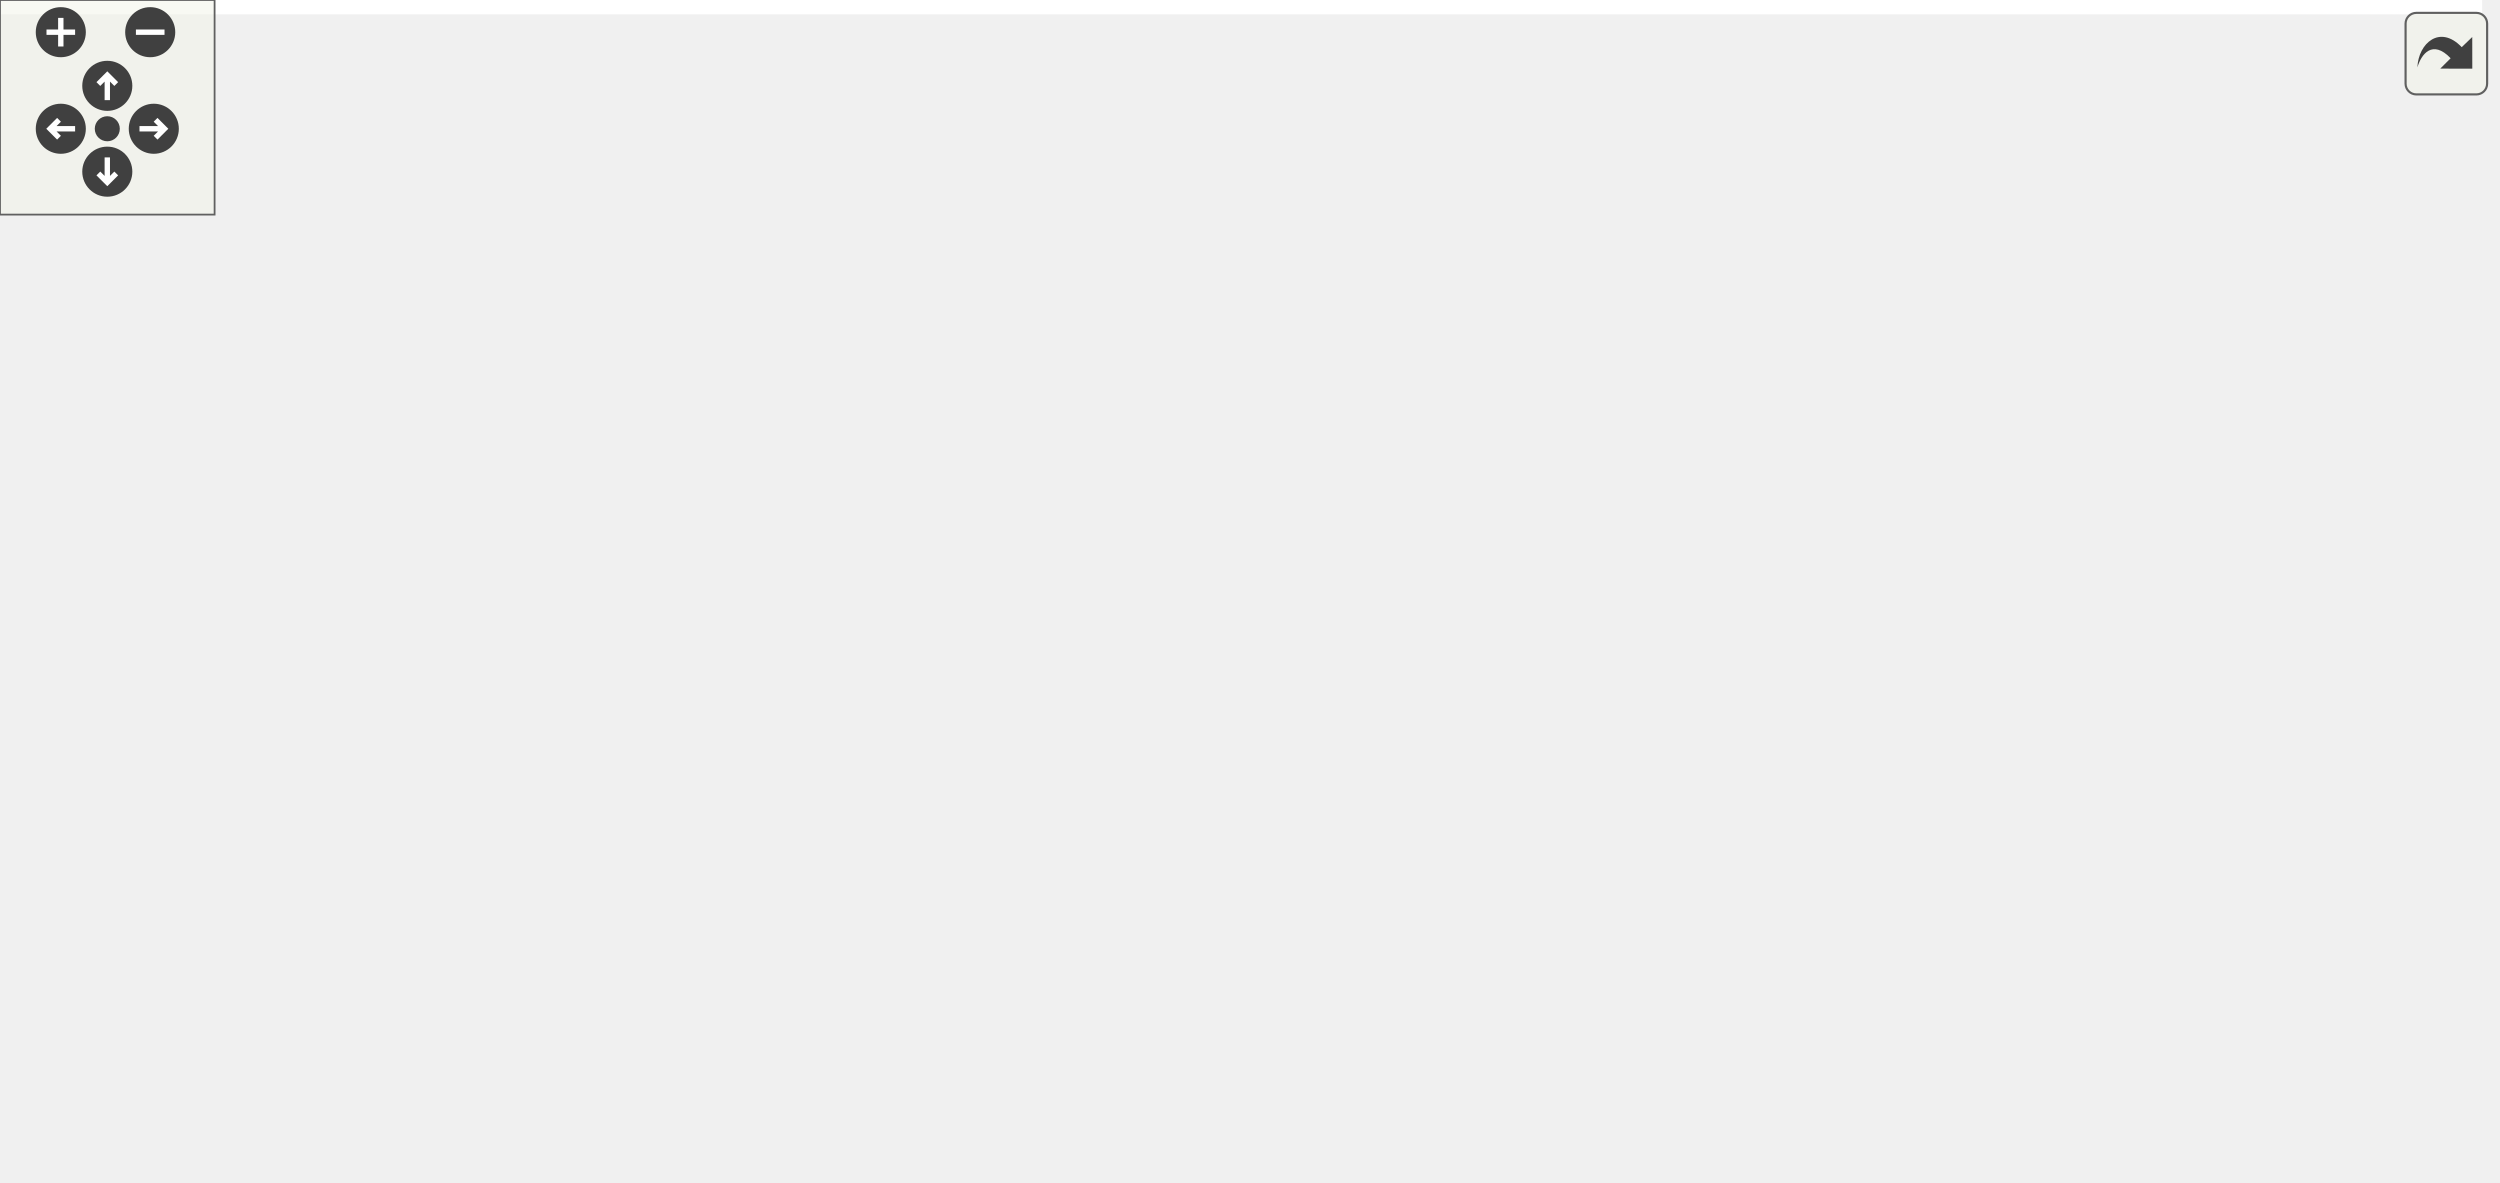
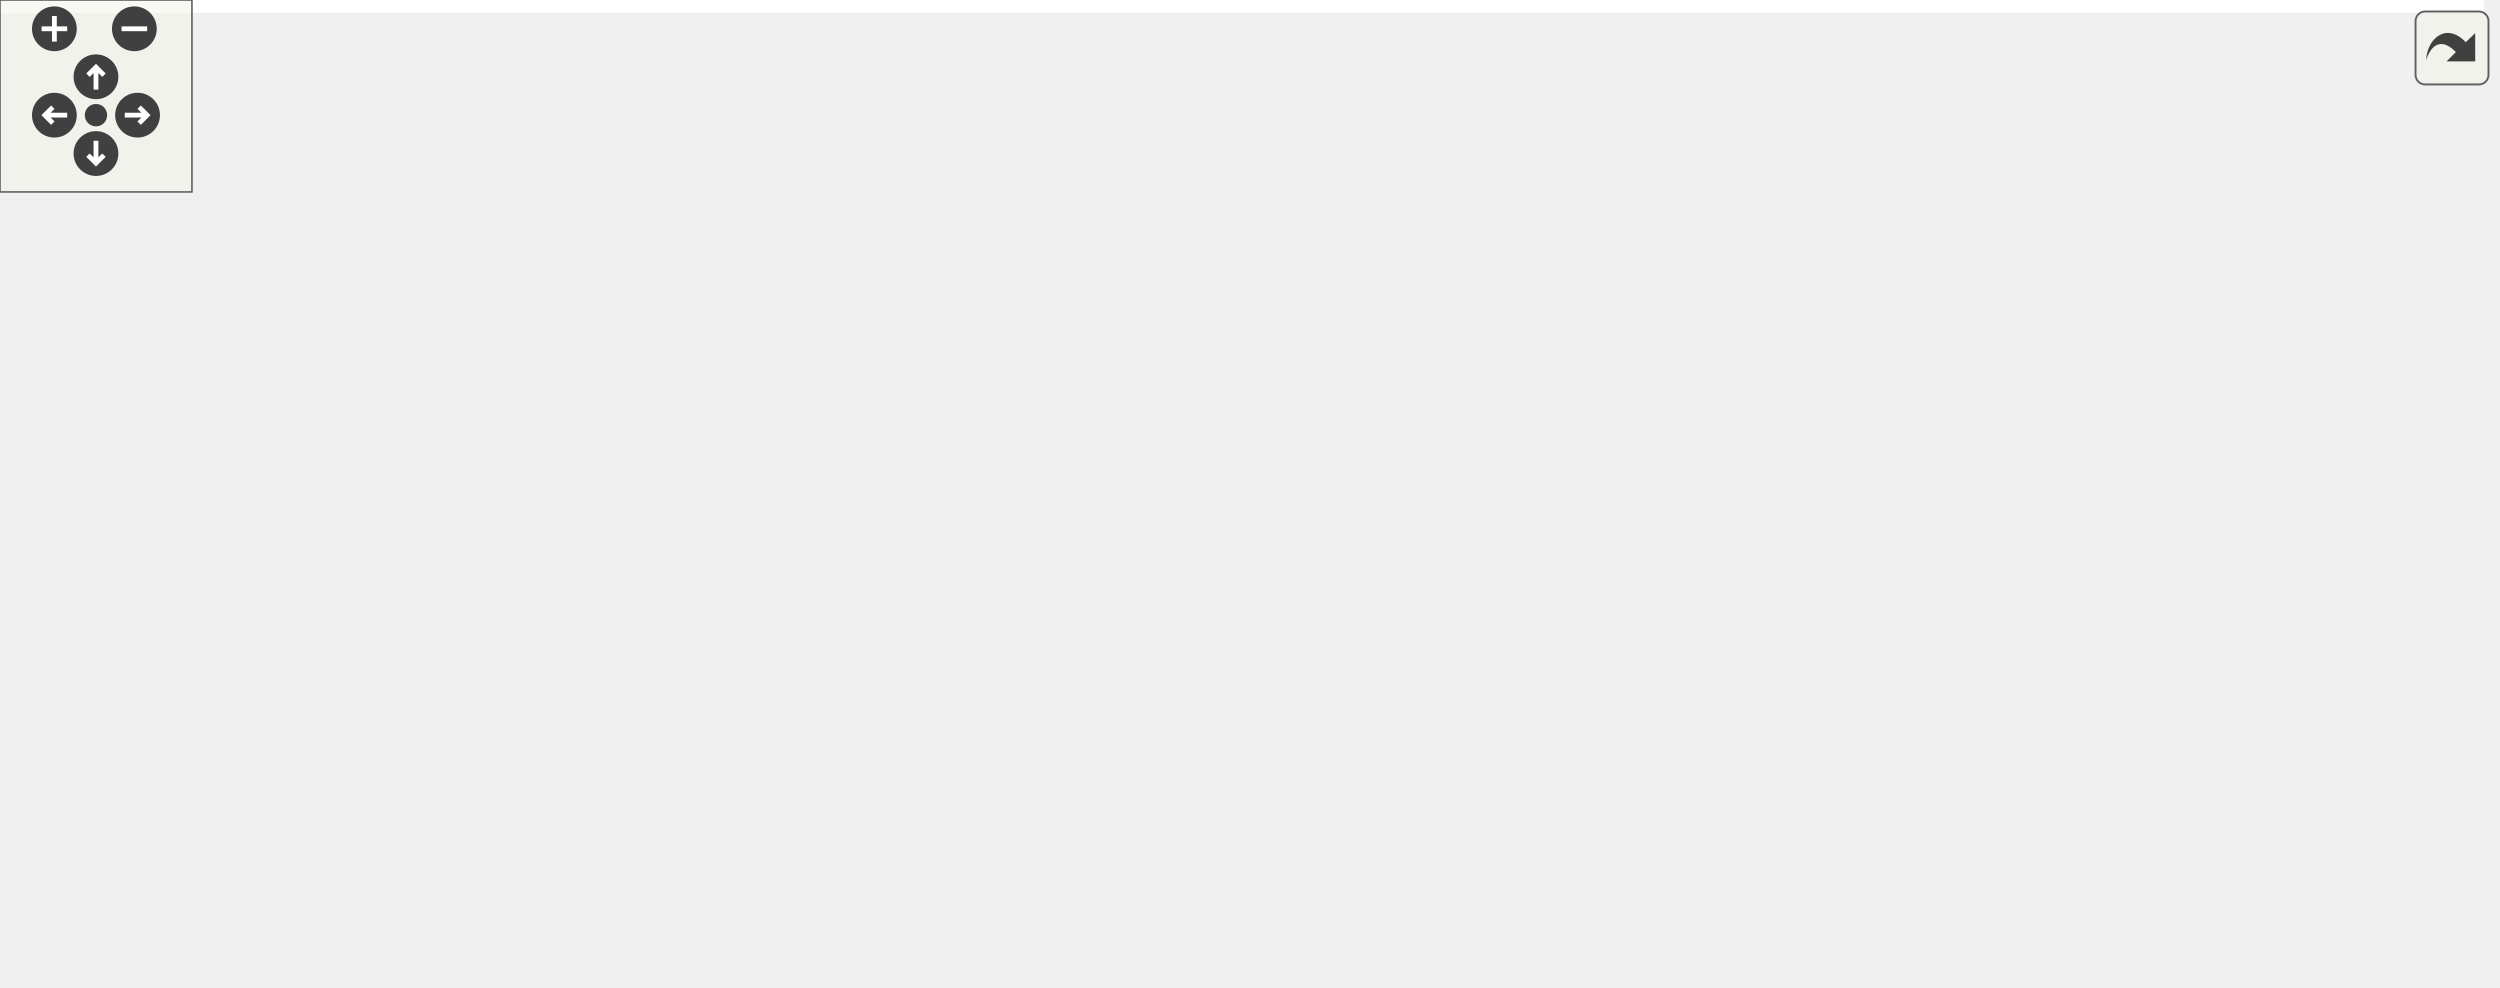
<svg xmlns="http://www.w3.org/2000/svg" xmlns:xlink="http://www.w3.org/1999/xlink" id="main" version="1.1" xml:space="preserve">
  <style type="text/css">
.edge:hover path { stroke: red; }
.edge:hover polygon { stroke: red; fill: red; }
</style>
  <defs>
    <circle id="rim" cx="0" cy="0" r="7" />
    <circle id="rim2" cx="0" cy="0" r="3.5" />
    <g id="zoomPlus">
      <use xlink:href="#rim" fill="#404040">
        <set attributeName="fill" to="#808080" begin="zoomplus.mouseover" end="zoomplus.mouseout" />
      </use>
      <path d="M-4,0h8M0,-4v8" fill="none" stroke="white" stroke-width="1.5" pointer-events="none" />
    </g>
    <g id="zoomMin">
      <use xlink:href="#rim" fill="#404040">
        <set attributeName="fill" to="#808080" begin="zoomminus.mouseover" end="zoomminus.mouseout" />
      </use>
      <path d="M-4,0h8" fill="none" stroke="white" stroke-width="1.5" pointer-events="none" />
    </g>
    <g id="dirArrow">
      <path fill="none" stroke="white" stroke-width="1.5" d="M0,-3.0v7 M-2.5,-0.5L0,-3.0L2.5,-0.5" />
    </g>
    <g id="resetDef">
      <use xlink:href="#rim2" fill="#404040">
        <set attributeName="fill" to="#808080" begin="reset.mouseover" end="reset.mouseout" />
      </use>
    </g>
  </defs>
  <svg id="graph" class="graph">
    <g id="viewport">
-       <polygon fill="white" stroke="transparent" points="-4,4 -4,-270 694,-270 694,4 -4,4" />
+       <polygon fill="white" stroke="transparent" points="-4,4 -4,-248 776.5,-248 776.5,4 -4,4" />
      <g id="node1" class="node">
        <g id="a_node1">
          <a xlink:title=" ">
-             <polygon fill="#bfbfbf" stroke="black" points="449.5,-246.5 449.5,-265.5 524.5,-265.5 524.5,-246.5 449.5,-246.5" />
-             <text text-anchor="middle" x="487" y="-253.5" font-family="Helvetica,sans-Serif" font-size="10.00">image_view.h</text>
+             <polygon fill="#bfbfbf" stroke="black" points="493.5,-224.5 493.5,-243.5 568.5,-243.5 568.5,-224.5 493.5,-224.5" />
+             <text text-anchor="middle" x="531" y="-231.5" font-family="Helvetica,sans-Serif" font-size="10.00">image_view.h</text>
          </a>
        </g>
      </g>
      <g id="node2" class="node">
        <g id="a_node2">
          <a xlink:href="component_8h.html" target="_top" xlink:title=" ">
-             <polygon fill="white" stroke="black" points="401.5,-190.5 401.5,-209.5 474.5,-209.5 474.5,-190.5 401.5,-190.5" />
-             <text text-anchor="middle" x="438" y="-197.5" font-family="Helvetica,sans-Serif" font-size="10.00">component.h</text>
+             <polygon fill="white" stroke="black" points="445.5,-168.5 445.5,-187.5 518.5,-187.5 518.5,-168.5 445.5,-168.5" />
+             <text text-anchor="middle" x="482" y="-175.5" font-family="Helvetica,sans-Serif" font-size="10.00">component.h</text>
          </a>
        </g>
      </g>
      <g id="edge1" class="edge">
-         <path fill="none" stroke="midnightblue" d="M478.91,-246.08C471.84,-238.3 461.41,-226.8 452.85,-217.37" />
-         <polygon fill="midnightblue" stroke="midnightblue" points="455.25,-214.8 445.94,-209.75 450.07,-219.51 455.25,-214.8" />
+         <path fill="none" stroke="midnightblue" d="M522.91,-224.08C515.84,-216.3 505.41,-204.8 496.85,-195.37" />
+         <polygon fill="midnightblue" stroke="midnightblue" points="499.25,-192.8 489.94,-187.75 494.07,-197.51 499.25,-192.8" />
      </g>
      <g id="node15" class="node">
        <g id="a_node15">
          <a xlink:href="image_8h.html" target="_top" xlink:title=" ">
-             <polygon fill="white" stroke="black" points="529.5,-190.5 529.5,-209.5 618.5,-209.5 618.5,-190.5 529.5,-190.5" />
-             <text text-anchor="middle" x="574" y="-197.5" font-family="Helvetica,sans-Serif" font-size="10.00">../media/image.h</text>
+             <polygon fill="white" stroke="black" points="577.5,-168.5 577.5,-187.5 666.5,-187.5 666.5,-168.5 577.5,-168.5" />
+             <text text-anchor="middle" x="622" y="-175.5" font-family="Helvetica,sans-Serif" font-size="10.00">../media/image.h</text>
          </a>
        </g>
      </g>
      <g id="edge15" class="edge">
-         <path fill="none" stroke="midnightblue" d="M500.98,-246.32C514.55,-237.9 535.38,-224.97 551.32,-215.07" />
-         <polygon fill="midnightblue" stroke="midnightblue" points="553.41,-217.9 560.06,-209.65 549.71,-211.95 553.41,-217.9" />
+         <path fill="none" stroke="midnightblue" d="M545.62,-224.32C559.95,-215.82 582.01,-202.73 598.75,-192.8" />
+         <polygon fill="midnightblue" stroke="midnightblue" points="600.6,-195.77 607.42,-187.65 597.03,-189.75 600.6,-195.77" />
      </g>
      <g id="node3" class="node">
        <g id="a_node3">
          <a xlink:title=" ">
-             <polygon fill="white" stroke="#bfbfbf" points="155,-129 155,-148 295,-148 295,-129 155,-129" />
-             <text text-anchor="middle" x="225" y="-136" font-family="Helvetica,sans-Serif" font-size="10.00">sml/sml_graphics_wrapper.h</text>
+             <polygon fill="white" stroke="#bfbfbf" points="165,-112.5 165,-131.5 305,-131.5 305,-112.5 165,-112.5" />
+             <text text-anchor="middle" x="235" y="-119.5" font-family="Helvetica,sans-Serif" font-size="10.00">sml/sml_graphics_wrapper.h</text>
          </a>
        </g>
      </g>
      <g id="edge2" class="edge">
-         <path fill="none" stroke="midnightblue" d="M407.48,-190.48C370.08,-180.03 306.57,-162.29 265.21,-150.73" />
-         <polygon fill="midnightblue" stroke="midnightblue" points="266.03,-147.33 255.46,-148.01 264.15,-154.07 266.03,-147.33" />
+         <path fill="none" stroke="midnightblue" d="M445.29,-168.97C402.47,-159.61 331.51,-144.1 284.01,-133.71" />
+         <polygon fill="midnightblue" stroke="midnightblue" points="284.47,-130.23 273.95,-131.52 282.98,-137.07 284.47,-130.23" />
      </g>
      <g id="node4" class="node">
        <g id="a_node4">
          <a xlink:href="gui__event__dispatching_8h.html" target="_top" xlink:title=" ">
-             <polygon fill="white" stroke="black" points="313,-123.5 313,-153.5 413,-153.5 413,-123.5 313,-123.5" />
-             <text text-anchor="start" x="321" y="-141.5" font-family="Helvetica,sans-Serif" font-size="10.00">../events/gui_event</text>
-             <text text-anchor="middle" x="363" y="-130.5" font-family="Helvetica,sans-Serif" font-size="10.00">_dispatching.h</text>
+             <polygon fill="white" stroke="black" points="323.5,-112.5 323.5,-131.5 486.5,-131.5 486.5,-112.5 323.5,-112.5" />
+             <text text-anchor="middle" x="405" y="-119.5" font-family="Helvetica,sans-Serif" font-size="10.00">../events/gui_event_dispatching.h</text>
          </a>
        </g>
      </g>
      <g id="edge3" class="edge">
-         <path fill="none" stroke="midnightblue" d="M427.25,-190.48C417.19,-182.49 401.77,-170.25 388.55,-159.77" />
-         <polygon fill="midnightblue" stroke="midnightblue" points="390.69,-157 380.68,-153.52 386.33,-162.48 390.69,-157" />
+         <path fill="none" stroke="midnightblue" d="M469.63,-168.32C457.84,-160.06 439.87,-147.45 425.86,-137.63" />
+         <polygon fill="midnightblue" stroke="midnightblue" points="427.54,-134.53 417.34,-131.65 423.52,-140.26 427.54,-134.53" />
      </g>
      <g id="node12" class="node">
        <g id="a_node12">
          <a xlink:href="shadow_8h.html" target="_top" xlink:title=" ">
-             <polygon fill="white" stroke="black" points="473,-129 473,-148 563,-148 563,-129 473,-129" />
-             <text text-anchor="middle" x="518" y="-136" font-family="Helvetica,sans-Serif" font-size="10.00">../paint/shadow.h</text>
+             <polygon fill="white" stroke="black" points="515,-112.5 515,-131.5 605,-131.5 605,-112.5 515,-112.5" />
+             <text text-anchor="middle" x="560" y="-119.5" font-family="Helvetica,sans-Serif" font-size="10.00">../paint/shadow.h</text>
          </a>
        </g>
      </g>
      <g id="edge12" class="edge">
-         <path fill="none" stroke="midnightblue" d="M449.46,-190.48C462.17,-181.02 482.91,-165.6 498.25,-154.19" />
-         <polygon fill="midnightblue" stroke="midnightblue" points="500.62,-156.79 506.56,-148.01 496.45,-151.17 500.62,-156.79" />
+         <path fill="none" stroke="midnightblue" d="M494.53,-168.32C506.59,-159.98 525.03,-147.21 539.27,-137.35" />
+         <polygon fill="midnightblue" stroke="midnightblue" points="541.27,-140.22 547.5,-131.65 537.28,-134.47 541.27,-140.22" />
      </g>
      <g id="node5" class="node">
        <g id="a_node5">
          <a xlink:title=" ">
-             <polygon fill="white" stroke="#bfbfbf" points="0,-62 0,-81 44,-81 44,-62 0,-62" />
-             <text text-anchor="middle" x="22" y="-69" font-family="Helvetica,sans-Serif" font-size="10.00">vector</text>
+             <polygon fill="white" stroke="#bfbfbf" points="0,-56.5 0,-75.5 44,-75.5 44,-56.5 0,-56.5" />
+             <text text-anchor="middle" x="22" y="-63.5" font-family="Helvetica,sans-Serif" font-size="10.00">vector</text>
          </a>
        </g>
      </g>
      <g id="edge4" class="edge">
-         <path fill="none" stroke="midnightblue" d="M312.86,-124.82C309.87,-124.18 306.9,-123.56 304,-123 193.37,-101.53 160.99,-119.22 53,-87 51.12,-86.44 49.21,-85.78 47.31,-85.06" />
-         <polygon fill="midnightblue" stroke="midnightblue" points="48.63,-81.82 38.06,-81.11 45.87,-88.26 48.63,-81.82" />
+         <path fill="none" stroke="midnightblue" d="M327.17,-112.48C244.44,-103.18 117.96,-88.23 54.28,-75.93" />
+         <polygon fill="midnightblue" stroke="midnightblue" points="54.74,-72.46 44.25,-73.91 53.36,-79.32 54.74,-72.46" />
      </g>
      <g id="node6" class="node">
        <g id="a_node6">
          <a xlink:title=" ">
-             <polygon fill="white" stroke="#bfbfbf" points="62.5,-62 62.5,-81 217.5,-81 217.5,-62 62.5,-62" />
-             <text text-anchor="middle" x="140" y="-69" font-family="Helvetica,sans-Serif" font-size="10.00">sml/events/event_dispatching.h</text>
+             <polygon fill="white" stroke="#bfbfbf" points="62.5,-56.5 62.5,-75.5 217.5,-75.5 217.5,-56.5 62.5,-56.5" />
+             <text text-anchor="middle" x="140" y="-63.5" font-family="Helvetica,sans-Serif" font-size="10.00">sml/events/event_dispatching.h</text>
          </a>
        </g>
      </g>
      <g id="edge5" class="edge">
-         <path fill="none" stroke="midnightblue" d="M314.89,-123.48C274.22,-111.62 216.71,-94.86 178.9,-83.84" />
-         <polygon fill="midnightblue" stroke="midnightblue" points="179.84,-80.47 169.26,-81.03 177.88,-87.19 179.84,-80.47" />
+         <path fill="none" stroke="midnightblue" d="M363.01,-112.44C316.59,-102.98 241.77,-87.74 191.76,-77.55" />
+         <polygon fill="midnightblue" stroke="midnightblue" points="192.29,-74.08 181.79,-75.52 190.89,-80.94 192.29,-74.08" />
      </g>
      <g id="node7" class="node">
        <g id="a_node7">
          <a xlink:title=" ">
-             <polygon fill="white" stroke="#bfbfbf" points="235.5,-56.5 235.5,-86.5 334.5,-86.5 334.5,-56.5 235.5,-56.5" />
-             <text text-anchor="start" x="243.5" y="-74.5" font-family="Helvetica,sans-Serif" font-size="10.00">sml/events/listener</text>
-             <text text-anchor="middle" x="285" y="-63.5" font-family="Helvetica,sans-Serif" font-size="10.00">_notifier.h</text>
+             <polygon fill="white" stroke="#bfbfbf" points="235.5,-56.5 235.5,-75.5 376.5,-75.5 376.5,-56.5 235.5,-56.5" />
+             <text text-anchor="middle" x="306" y="-63.5" font-family="Helvetica,sans-Serif" font-size="10.00">sml/events/listener_notifier.h</text>
          </a>
        </g>
      </g>
      <g id="edge6" class="edge">
-         <path fill="none" stroke="midnightblue" d="M346.08,-123.4C335.45,-114.54 321.55,-102.96 309.7,-93.09" />
-         <polygon fill="midnightblue" stroke="midnightblue" points="311.81,-90.29 301.89,-86.58 307.33,-95.67 311.81,-90.29" />
+         <path fill="none" stroke="midnightblue" d="M389.09,-112.32C373.36,-103.74 349.06,-90.49 330.79,-80.52" />
+         <polygon fill="midnightblue" stroke="midnightblue" points="332.32,-77.37 321.87,-75.65 328.97,-83.52 332.32,-77.37" />
      </g>
      <g id="node8" class="node">
        <g id="a_node8">
          <a xlink:title=" ">
-             <polygon fill="white" stroke="#bfbfbf" points="252.5,-0.5 252.5,-19.5 395.5,-19.5 395.5,-0.5 252.5,-0.5" />
-             <text text-anchor="middle" x="324" y="-7.5" font-family="Helvetica,sans-Serif" font-size="10.00">sml/events/system_events.h</text>
+             <polygon fill="white" stroke="#bfbfbf" points="294.5,-0.5 294.5,-19.5 437.5,-19.5 437.5,-0.5 294.5,-0.5" />
+             <text text-anchor="middle" x="366" y="-7.5" font-family="Helvetica,sans-Serif" font-size="10.00">sml/events/system_events.h</text>
          </a>
        </g>
      </g>
      <g id="edge7" class="edge">
-         <path fill="none" stroke="midnightblue" d="M360.26,-123.47C356.91,-107.07 350.7,-79.23 343,-56 340,-46.94 335.97,-37.16 332.39,-29.03" />
-         <polygon fill="midnightblue" stroke="midnightblue" points="335.52,-27.47 328.21,-19.8 329.15,-30.36 335.52,-27.47" />
+         <path fill="none" stroke="midnightblue" d="M402.68,-112.5C399.2,-99.99 392.27,-75.97 385,-56 381.7,-46.92 377.57,-37.01 374.01,-28.81" />
+         <polygon fill="midnightblue" stroke="midnightblue" points="377.15,-27.25 369.9,-19.52 370.75,-30.09 377.15,-27.25" />
      </g>
      <g id="node9" class="node">
        <g id="a_node9">
          <a xlink:href="gui__event_8h.html" target="_top" xlink:title=" ">
-             <polygon fill="white" stroke="black" points="391.5,-62 391.5,-81 458.5,-81 458.5,-62 391.5,-62" />
-             <text text-anchor="middle" x="425" y="-69" font-family="Helvetica,sans-Serif" font-size="10.00">gui_event.h</text>
+             <polygon fill="white" stroke="black" points="433.5,-56.5 433.5,-75.5 500.5,-75.5 500.5,-56.5 433.5,-56.5" />
+             <text text-anchor="middle" x="467" y="-63.5" font-family="Helvetica,sans-Serif" font-size="10.00">gui_event.h</text>
          </a>
        </g>
      </g>
      <g id="edge8" class="edge">
-         <path fill="none" stroke="midnightblue" d="M376.45,-123.4C386.22,-113.16 399.44,-99.3 409.62,-88.62" />
-         <polygon fill="midnightblue" stroke="midnightblue" points="412.34,-90.85 416.71,-81.19 407.27,-86.01 412.34,-90.85" />
+         <path fill="none" stroke="midnightblue" d="M414.96,-112.32C424.13,-104.34 437.94,-92.31 449.03,-82.65" />
+         <polygon fill="midnightblue" stroke="midnightblue" points="451.62,-85.04 456.86,-75.83 447.02,-79.76 451.62,-85.04" />
      </g>
      <g id="edge10" class="edge">
-         <path fill="none" stroke="midnightblue" d="M410.53,-61.98C394.03,-52.25 366.82,-36.23 347.32,-24.74" />
-         <polygon fill="midnightblue" stroke="midnightblue" points="348.84,-21.57 338.44,-19.51 345.28,-27.6 348.84,-21.57" />
+         <path fill="none" stroke="midnightblue" d="M450.77,-56.32C434.65,-47.7 409.7,-34.36 391.04,-24.39" />
+         <polygon fill="midnightblue" stroke="midnightblue" points="392.66,-21.28 382.19,-19.65 389.36,-27.46 392.66,-21.28" />
      </g>
      <g id="node10" class="node">
        <g id="a_node10">
          <a xlink:title=" ">
-             <polygon fill="white" stroke="#bfbfbf" points="414,-0.5 414,-19.5 514,-19.5 514,-0.5 414,-0.5" />
-             <text text-anchor="middle" x="464" y="-7.5" font-family="Helvetica,sans-Serif" font-size="10.00">sml/events/event.h</text>
+             <polygon fill="white" stroke="#bfbfbf" points="456,-0.5 456,-19.5 556,-19.5 556,-0.5 456,-0.5" />
+             <text text-anchor="middle" x="506" y="-7.5" font-family="Helvetica,sans-Serif" font-size="10.00">sml/events/event.h</text>
          </a>
        </g>
      </g>
      <g id="edge9" class="edge">
-         <path fill="none" stroke="midnightblue" d="M430.59,-61.98C436.38,-53.14 445.59,-39.09 452.87,-27.98" />
-         <polygon fill="midnightblue" stroke="midnightblue" points="455.87,-29.79 458.42,-19.51 450.01,-25.95 455.87,-29.79" />
+         <path fill="none" stroke="midnightblue" d="M473.44,-56.08C478.95,-48.46 487.03,-37.26 493.76,-27.94" />
+         <polygon fill="midnightblue" stroke="midnightblue" points="496.66,-29.91 499.68,-19.75 490.99,-25.81 496.66,-29.91" />
      </g>
      <g id="node11" class="node">
        <g id="a_node11">
          <a xlink:title=" ">
-             <polygon fill="white" stroke="#bfbfbf" points="532.5,-0.5 532.5,-19.5 609.5,-19.5 609.5,-0.5 532.5,-0.5" />
-             <text text-anchor="middle" x="571" y="-7.5" font-family="Helvetica,sans-Serif" font-size="10.00">sml/sml_log.h</text>
+             <polygon fill="white" stroke="#bfbfbf" points="574.5,-0.5 574.5,-19.5 651.5,-19.5 651.5,-0.5 574.5,-0.5" />
+             <text text-anchor="middle" x="613" y="-7.5" font-family="Helvetica,sans-Serif" font-size="10.00">sml/sml_log.h</text>
          </a>
        </g>
      </g>
      <g id="edge11" class="edge">
-         <path fill="none" stroke="midnightblue" d="M445.92,-61.98C470.75,-51.86 512.34,-34.9 540.69,-23.35" />
-         <polygon fill="midnightblue" stroke="midnightblue" points="542.18,-26.52 550.12,-19.51 539.54,-20.04 542.18,-26.52" />
+         <path fill="none" stroke="midnightblue" d="M490.13,-56.44C514.48,-47.44 553.01,-33.19 580.42,-23.05" />
+         <polygon fill="midnightblue" stroke="midnightblue" points="581.81,-26.27 589.97,-19.52 579.38,-19.7 581.81,-26.27" />
      </g>
      <g id="node13" class="node">
        <g id="a_node13">
          <a xlink:title=" ">
-             <polygon fill="white" stroke="#bfbfbf" points="476.5,-62 476.5,-81 559.5,-81 559.5,-62 476.5,-62" />
-             <text text-anchor="middle" x="518" y="-69" font-family="Helvetica,sans-Serif" font-size="10.00">sml/math/blur.h</text>
+             <polygon fill="white" stroke="#bfbfbf" points="518.5,-56.5 518.5,-75.5 601.5,-75.5 601.5,-56.5 518.5,-56.5" />
+             <text text-anchor="middle" x="560" y="-63.5" font-family="Helvetica,sans-Serif" font-size="10.00">sml/math/blur.h</text>
          </a>
        </g>
      </g>
      <g id="edge13" class="edge">
-         <path fill="none" stroke="midnightblue" d="M518,-128.73C518,-119.18 518,-103.62 518,-91.28" />
-         <polygon fill="midnightblue" stroke="midnightblue" points="521.5,-91.13 518,-81.13 514.5,-91.13 521.5,-91.13" />
+         <path fill="none" stroke="midnightblue" d="M560,-112.08C560,-105.01 560,-94.86 560,-85.99" />
+         <polygon fill="midnightblue" stroke="midnightblue" points="563.5,-85.75 560,-75.75 556.5,-85.75 563.5,-85.75" />
      </g>
      <g id="node14" class="node">
        <g id="a_node14">
          <a xlink:title=" ">
-             <polygon fill="white" stroke="#bfbfbf" points="578,-56.5 578,-86.5 690,-86.5 690,-56.5 578,-56.5" />
-             <text text-anchor="start" x="586" y="-74.5" font-family="Helvetica,sans-Serif" font-size="10.00">sml/graphics_wrapper</text>
-             <text text-anchor="middle" x="634" y="-63.5" font-family="Helvetica,sans-Serif" font-size="10.00">/texture.h</text>
+             <polygon fill="white" stroke="#bfbfbf" points="619.5,-56.5 619.5,-75.5 772.5,-75.5 772.5,-56.5 619.5,-56.5" />
+             <text text-anchor="middle" x="696" y="-63.5" font-family="Helvetica,sans-Serif" font-size="10.00">sml/graphics_wrapper/texture.h</text>
          </a>
        </g>
      </g>
      <g id="edge14" class="edge">
-         <path fill="none" stroke="midnightblue" d="M533.64,-128.73C550.53,-119.27 577.94,-103.91 599.85,-91.64" />
-         <polygon fill="midnightblue" stroke="midnightblue" points="601.84,-94.53 608.86,-86.59 598.42,-88.42 601.84,-94.53" />
+         <path fill="none" stroke="midnightblue" d="M581.55,-112.44C604.03,-103.52 639.49,-89.44 664.98,-79.32" />
+         <polygon fill="midnightblue" stroke="midnightblue" points="666.55,-82.46 674.55,-75.52 663.97,-75.95 666.55,-82.46" />
      </g>
      <g id="edge16" class="edge">
-         <path fill="none" stroke="midnightblue" d="M578.12,-190.31C587.22,-171.13 609.26,-124.66 622.78,-96.15" />
-         <polygon fill="midnightblue" stroke="midnightblue" points="626.05,-97.42 627.18,-86.89 619.73,-94.42 626.05,-97.42" />
+         <path fill="none" stroke="midnightblue" d="M627.81,-168.37C640.02,-150.22 668.55,-107.8 684.57,-83.99" />
+         <polygon fill="midnightblue" stroke="midnightblue" points="687.54,-85.84 690.22,-75.59 681.73,-81.94 687.54,-85.84" />
      </g>
    </g>
  </svg>
  <g id="navigator" transform="translate(0 0)" fill="#404254">
    <rect fill="#f2f5e9" fill-opacity="0.5" stroke="#606060" stroke-width=".5" x="0" y="0" width="60" height="60" />
    <use id="zoomplus" xlink:href="#zoomPlus" x="17" y="9" />
    <use id="zoomminus" xlink:href="#zoomMin" x="42" y="9" />
    <use id="reset" xlink:href="#resetDef" x="30" y="36" />
    <g id="arrowUp" xlink:href="#dirArrow" transform="translate(30 24)">
      <use xlink:href="#rim" fill="#404040">
        <set attributeName="fill" to="#808080" begin="arrowUp.mouseover" end="arrowUp.mouseout" />
      </use>
      <path fill="none" stroke="white" stroke-width="1.5" d="M0,-3.0v7 M-2.5,-0.5L0,-3.0L2.5,-0.5" />
    </g>
    <g id="arrowRight" xlink:href="#dirArrow" transform="rotate(90) translate(36 -43)">
      <use xlink:href="#rim" fill="#404040">
        <set attributeName="fill" to="#808080" begin="arrowRight.mouseover" end="arrowRight.mouseout" />
      </use>
      <path fill="none" stroke="white" stroke-width="1.5" d="M0,-3.0v7 M-2.5,-0.5L0,-3.0L2.5,-0.5" />
    </g>
    <g id="arrowDown" xlink:href="#dirArrow" transform="rotate(180) translate(-30 -48)">
      <use xlink:href="#rim" fill="#404040">
        <set attributeName="fill" to="#808080" begin="arrowDown.mouseover" end="arrowDown.mouseout" />
      </use>
      <path fill="none" stroke="white" stroke-width="1.5" d="M0,-3.0v7 M-2.5,-0.5L0,-3.0L2.5,-0.5" />
    </g>
    <g id="arrowLeft" xlink:href="#dirArrow" transform="rotate(270) translate(-36 17)">
      <use xlink:href="#rim" fill="#404040">
        <set attributeName="fill" to="#808080" begin="arrowLeft.mouseover" end="arrowLeft.mouseout" />
      </use>
      <path fill="none" stroke="white" stroke-width="1.5" d="M0,-3.0v7 M-2.5,-0.5L0,-3.0L2.5,-0.5" />
    </g>
  </g>
  <svg viewBox="0 0 15 15" width="100%" height="30px" preserveAspectRatio="xMaxYMin meet">
    <g id="arrow_out" transform="scale(0.3 0.3)">
      <a xlink:href="image__view_8h__incl_org.svg" target="_base">
        <rect id="button" ry="5" rx="5" y="6" x="6" height="38" width="38" fill="#f2f5e9" fill-opacity="0.5" stroke="#606060" stroke-width="1.0" />
        <path id="arrow" d="M 11.5,31.437 C 11.94,20.098 22.043,11.323 32.159,21.979 L 37.069,17.246 C 37.069,17.246 37.088,32 37.088,32 L 22.16,31.978 C 22.16,31.978 26.998,27.14 26.998,27.14 C 18.529,18.264 13.292,25.23 11.5,31.437 z" style="fill:#404040;" />
      </a>
    </g>
  </svg>
</svg>
